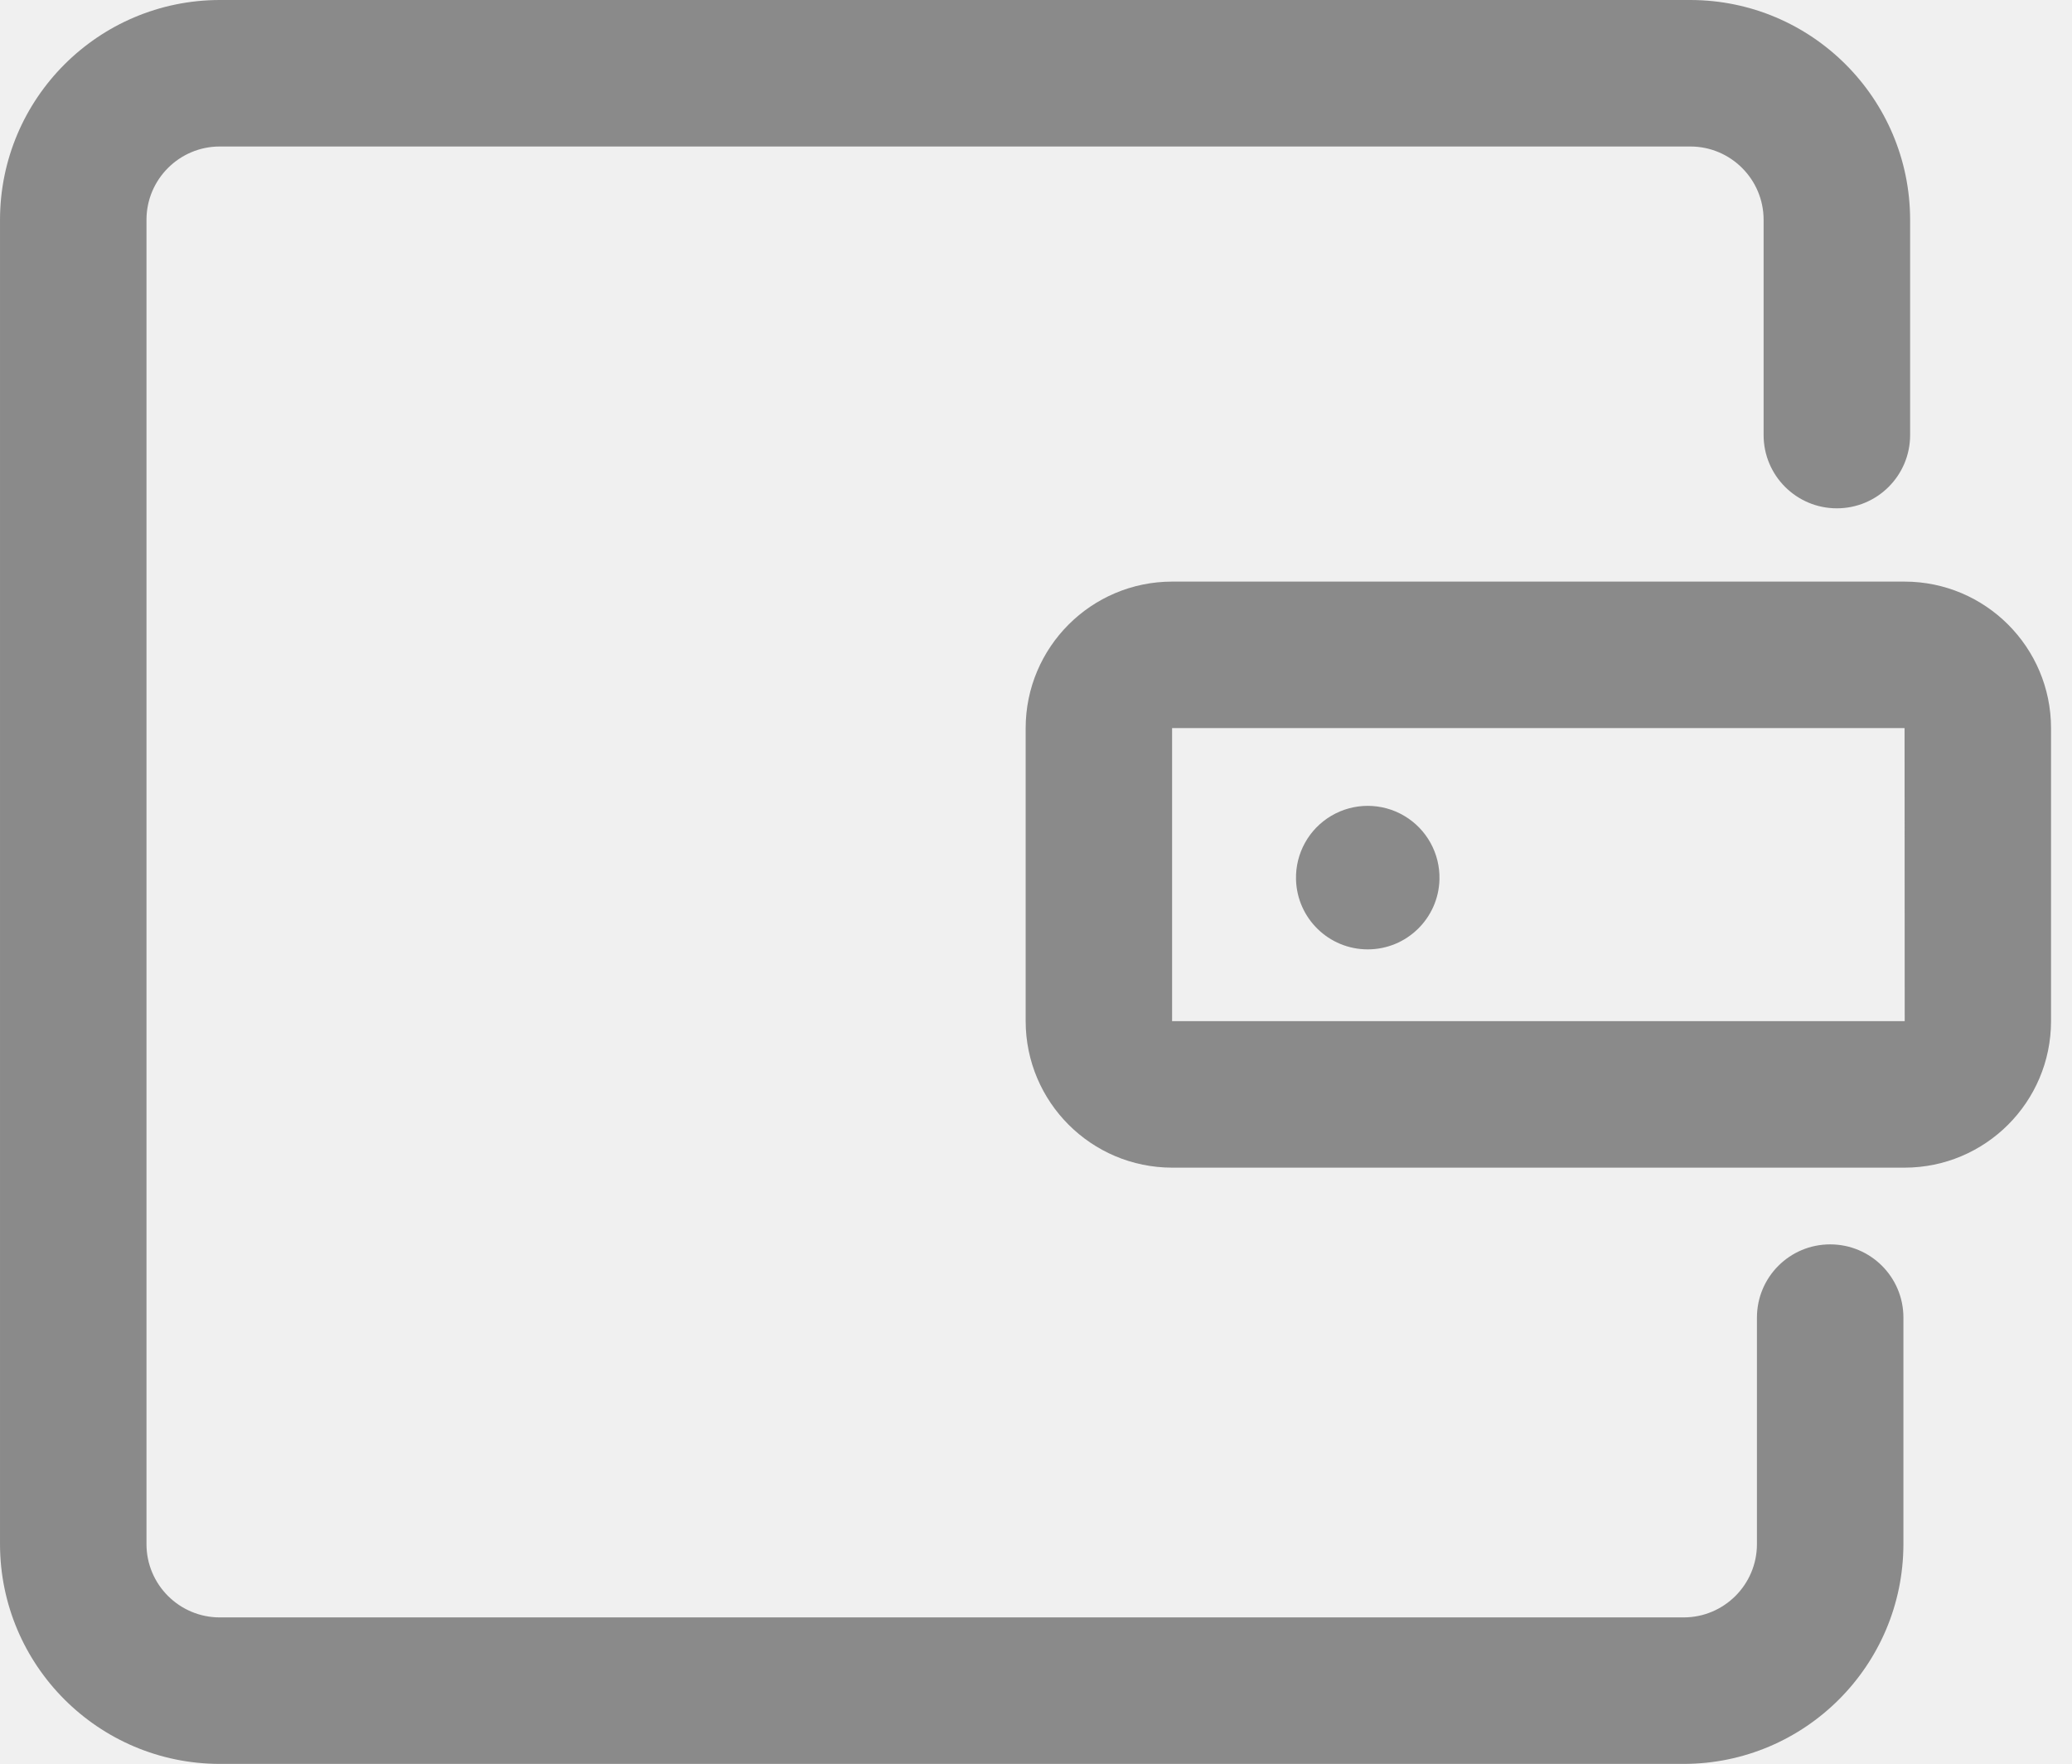
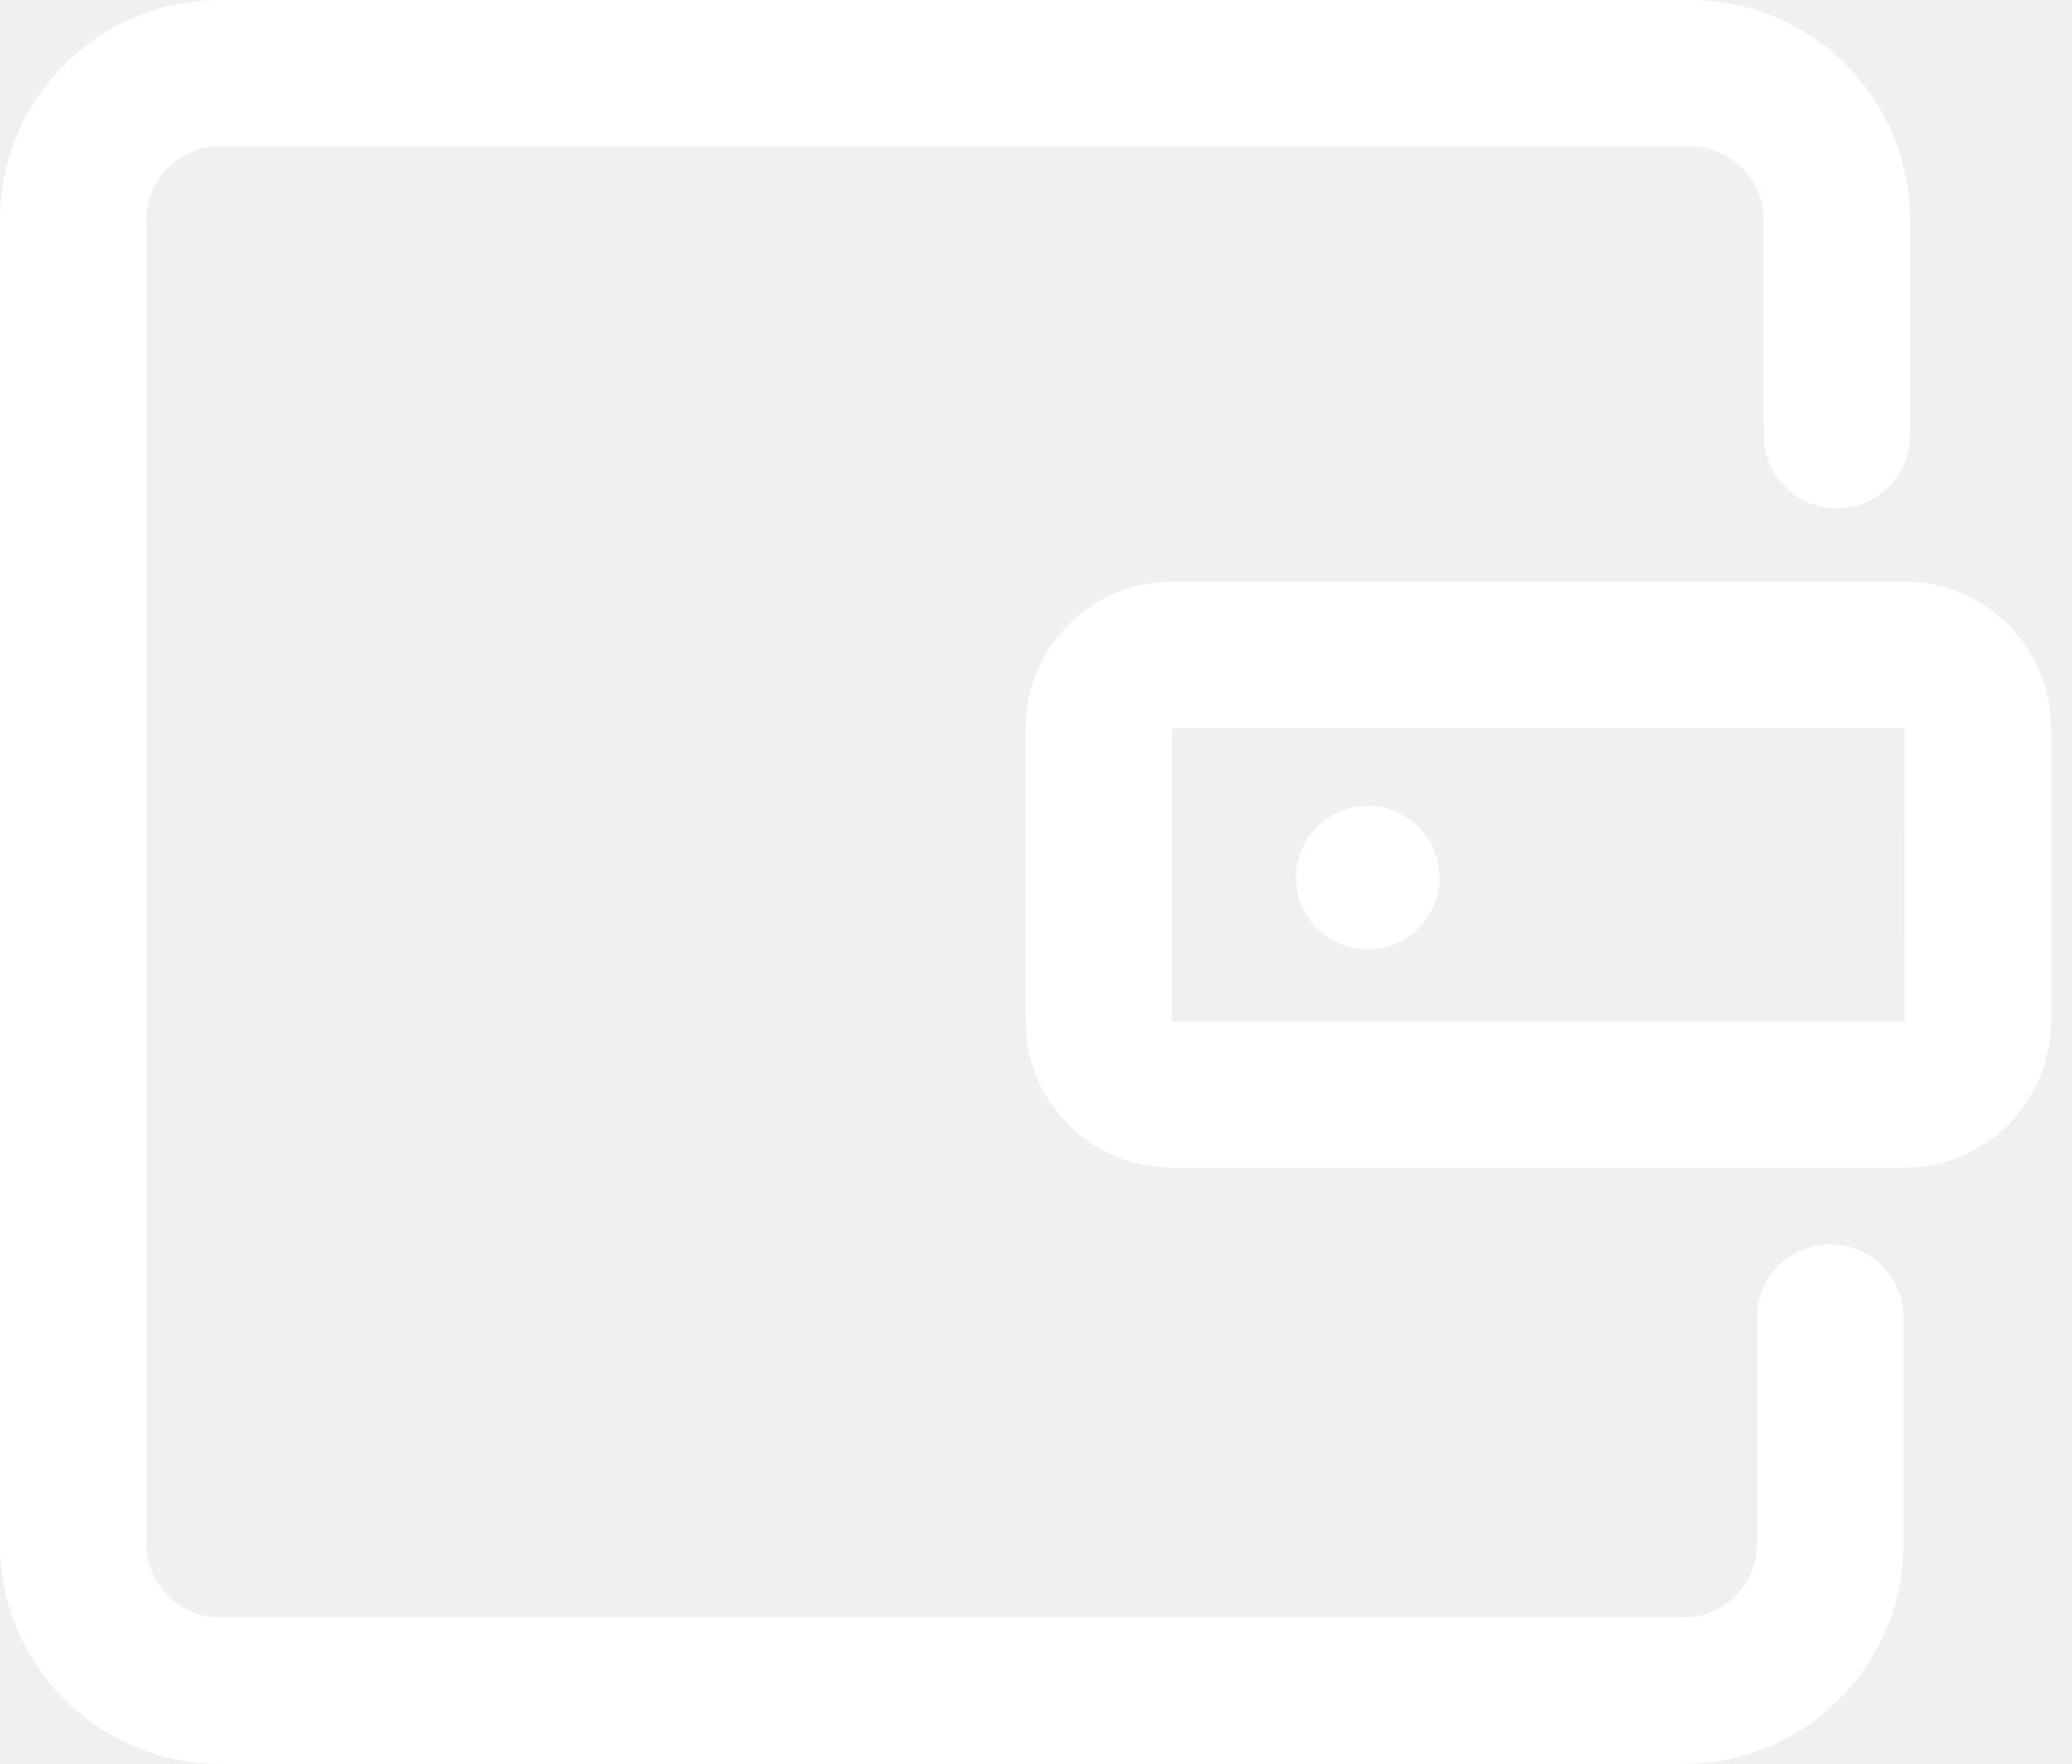
<svg xmlns="http://www.w3.org/2000/svg" t="1513825567230" class="icon" style="" viewBox="0 0 1203 1024" version="1.1" p-id="8905" width="75.188" height="64">
  <defs>
    <style type="text/css" />
  </defs>
-   <path d="M977.518 1023.947H127.58A127.74 127.74 0 0 1 0 896.367V127.58A127.74 127.74 0 0 1 127.58 0h853.858a127.74 127.74 0 0 1 127.58 127.58V252.546a42.509 42.509 0 1 1-85.071 0V127.58c0-23.441-19.068-42.536-42.536-42.536H127.58c-23.441 0-42.536 19.094-42.536 42.536v768.787c0 23.468 19.094 42.536 42.536 42.536h849.964c23.468 0 42.536-19.068 42.536-42.536v-131.5c0-23.521 19.014-42.509 42.509-42.509 23.521 0 42.536 18.988 42.536 42.509v131.5a127.74 127.74 0 0 1-127.607 127.58m-225.052-513.413a41.656 41.656 0 1 1 83.284 0 41.656 41.656 0 0 1-83.284 0m353.325 167.289H680.515a85.124 85.124 0 0 1-85.018-85.044v-170.116a85.124 85.124 0 0 1 85.018-85.044h425.275a85.124 85.124 0 0 1 85.044 85.044v170.116a85.124 85.124 0 0 1-85.044 85.044m-425.275-255.16v170.116h425.355l-0.08-170.116H680.515z" p-id="8906" fill="#8a8a8a" />
+   <path d="M977.518 1023.947H127.58A127.74 127.74 0 0 1 0 896.367V127.58A127.74 127.74 0 0 1 127.58 0h853.858a127.74 127.74 0 0 1 127.58 127.58V252.546a42.509 42.509 0 1 1-85.071 0V127.58c0-23.441-19.068-42.536-42.536-42.536H127.58c-23.441 0-42.536 19.094-42.536 42.536v768.787c0 23.468 19.094 42.536 42.536 42.536h849.964c23.468 0 42.536-19.068 42.536-42.536v-131.5c0-23.521 19.014-42.509 42.509-42.509 23.521 0 42.536 18.988 42.536 42.509v131.5a127.74 127.74 0 0 1-127.607 127.58m-225.052-513.413a41.656 41.656 0 1 1 83.284 0 41.656 41.656 0 0 1-83.284 0m353.325 167.289H680.515a85.124 85.124 0 0 1-85.018-85.044v-170.116a85.124 85.124 0 0 1 85.018-85.044h425.275a85.124 85.124 0 0 1 85.044 85.044v170.116a85.124 85.124 0 0 1-85.044 85.044m-425.275-255.16v170.116h425.355l-0.08-170.116H680.515z" p-id="8906" fill="#ffffff" />
</svg>
